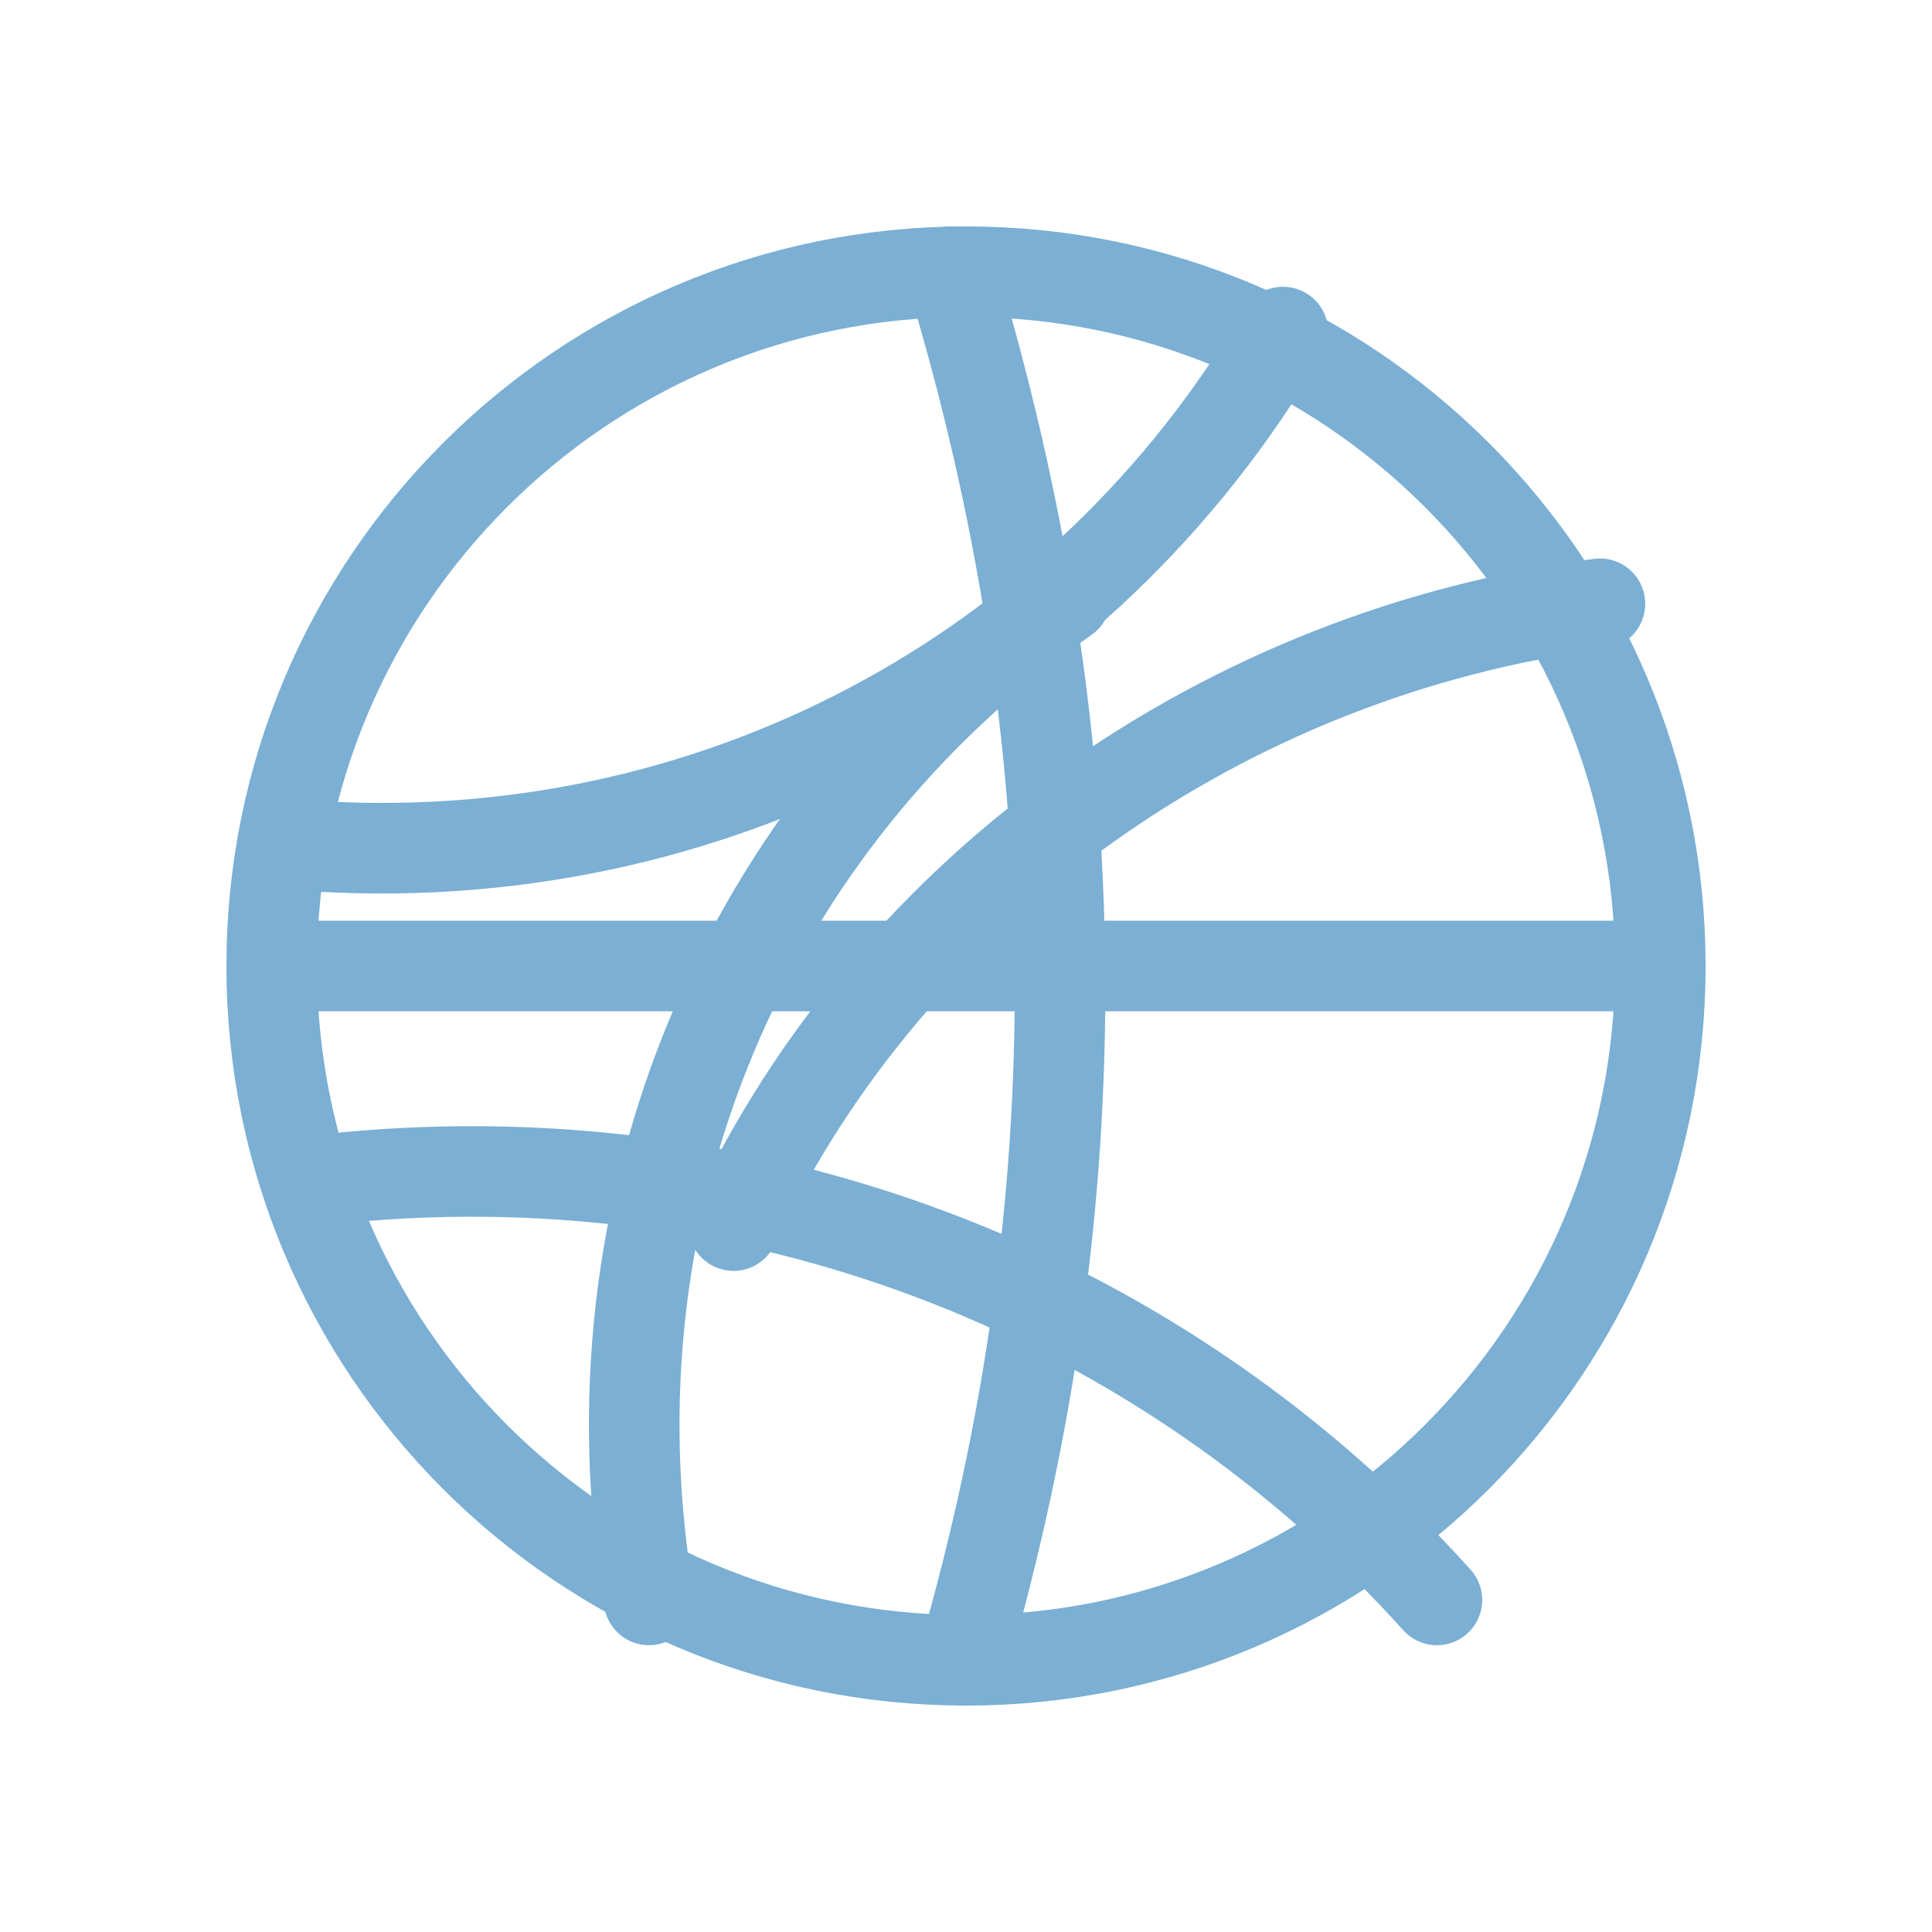
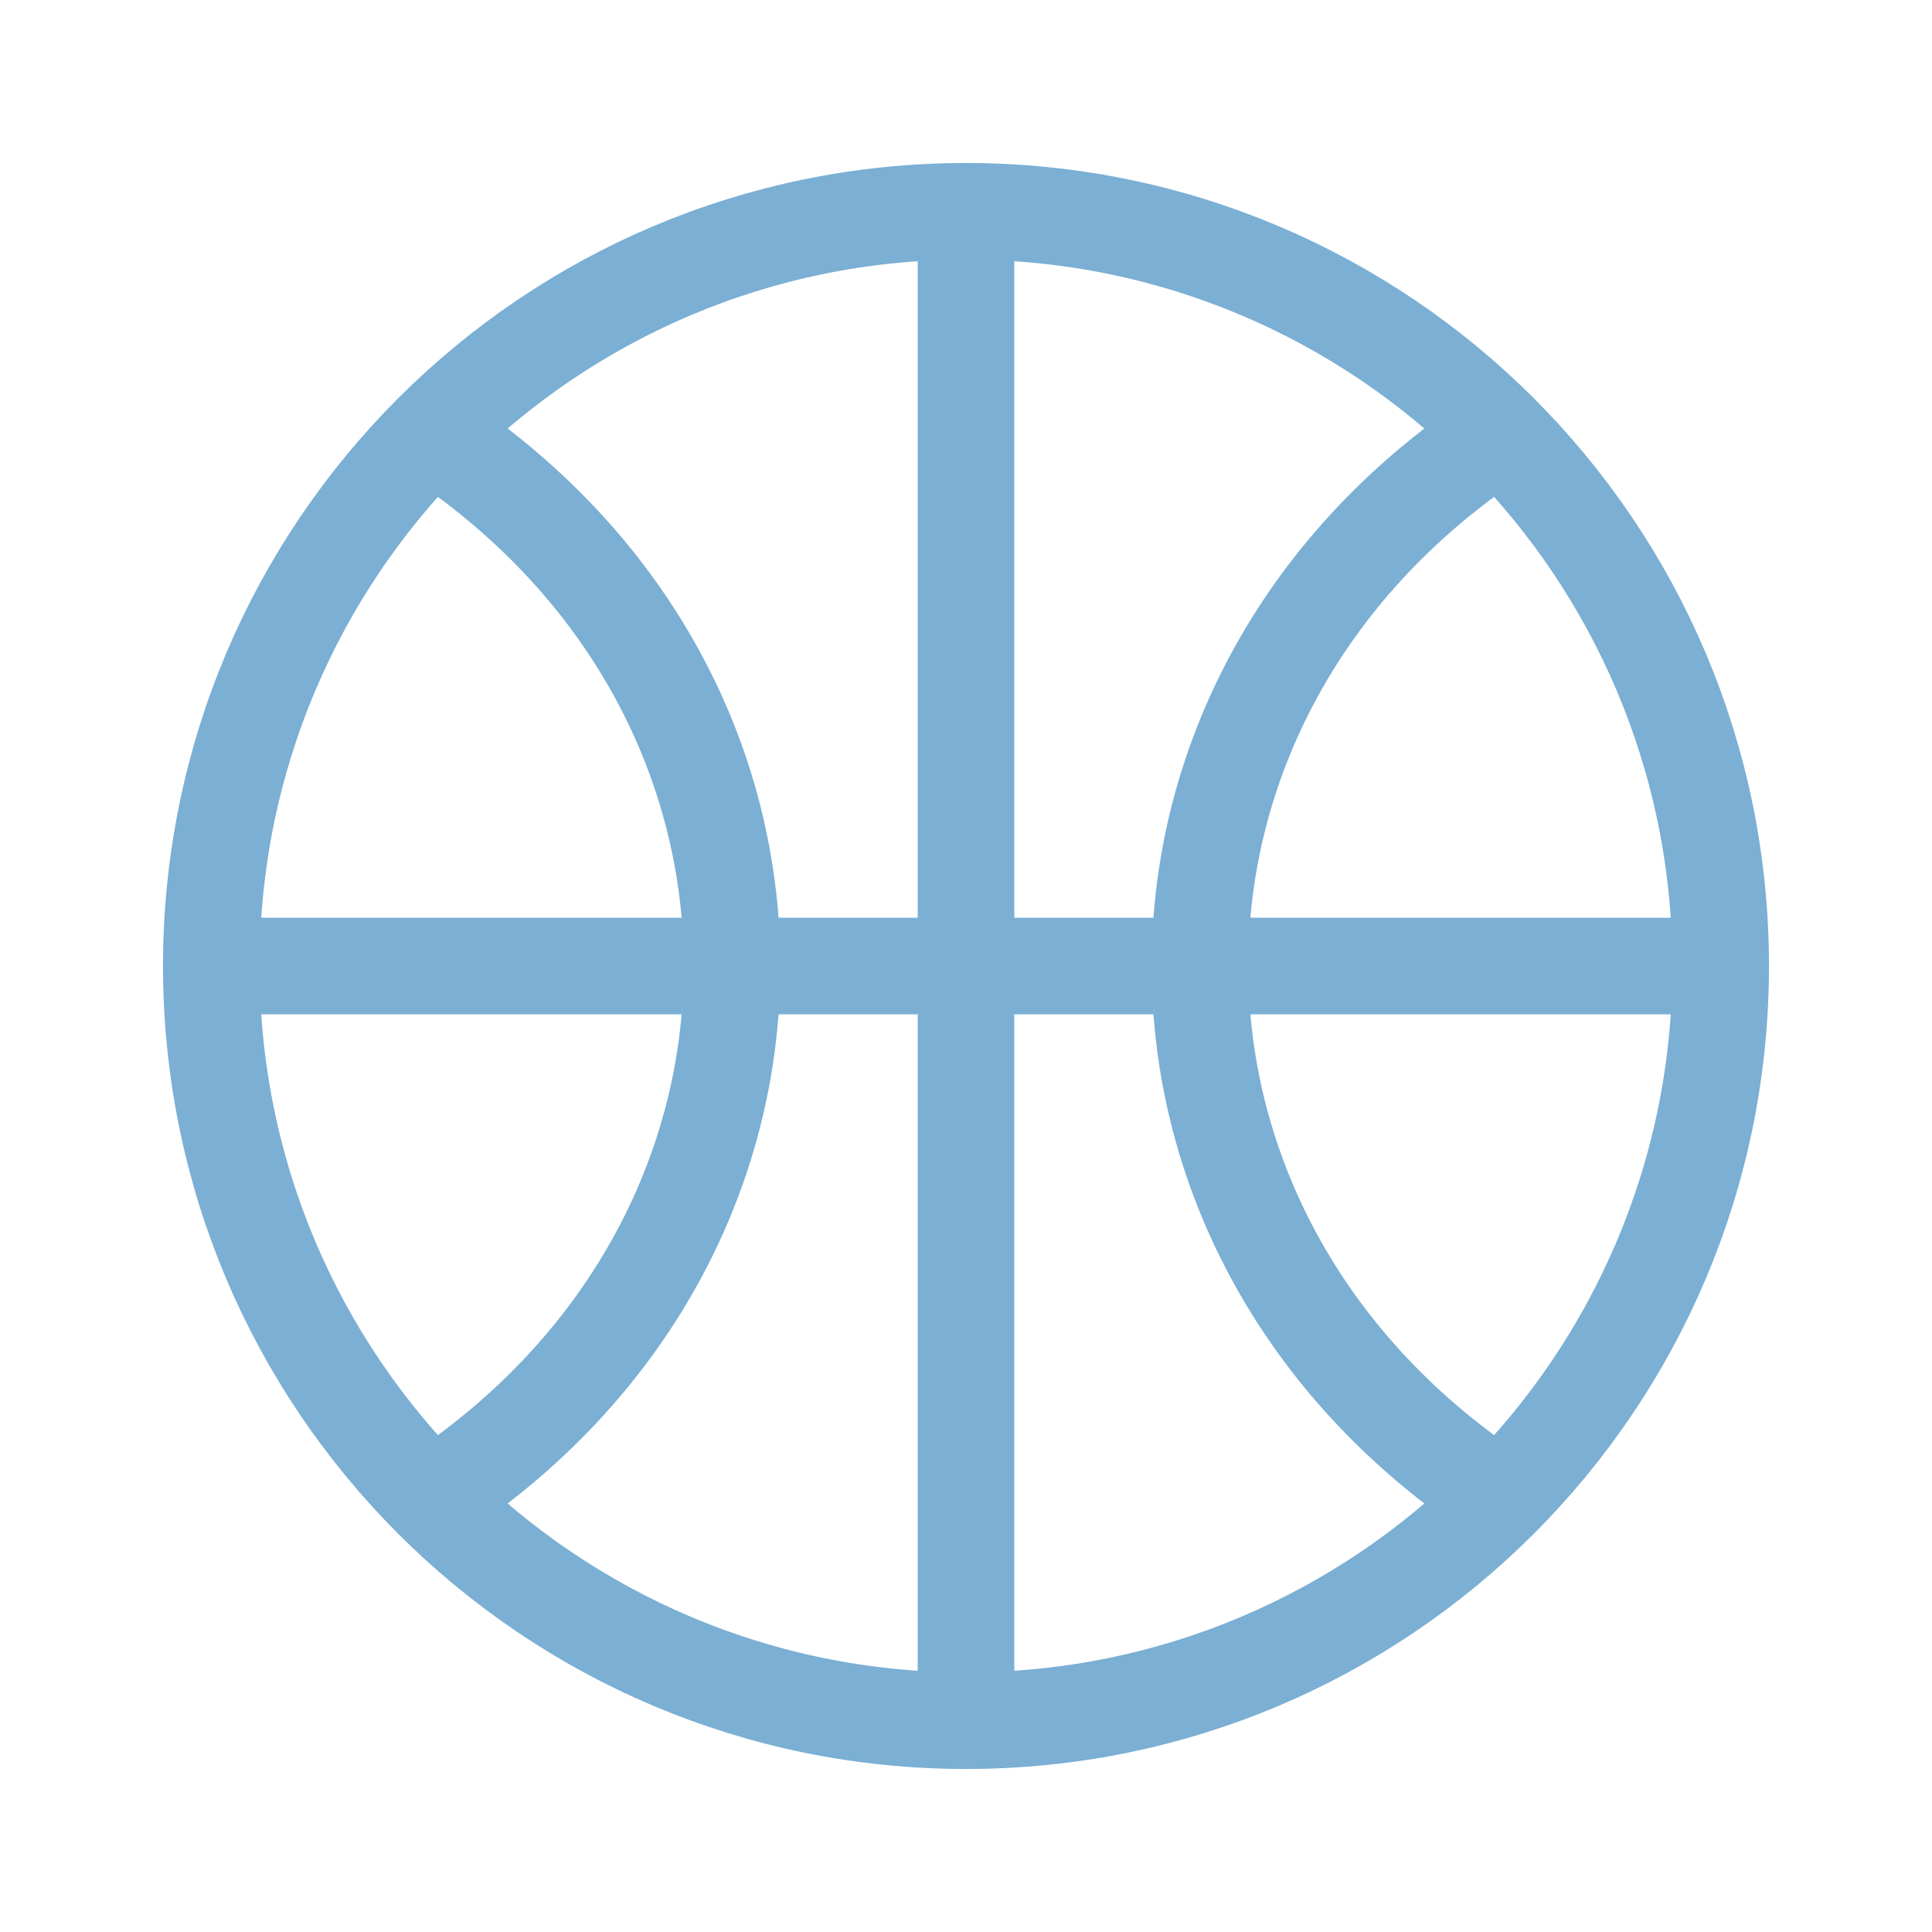
<svg xmlns="http://www.w3.org/2000/svg" viewBox="0 0 64 64" role="img" aria-labelledby="title">
-   <g fill="none" stroke="#7BAFD4" stroke-width="3" stroke-linecap="round" stroke-linejoin="round">
-     <circle cx="32" cy="32" r="23" />
-     <path d="M10 28c13.5 1 25.9-5.7 32.5-17M21.5 53c-2.2-13 3.1-25.7 13.8-33.2M53 20c-12.3 1.6-23.4 9.3-28.7 20.6M11.5 39c13.9-1.3 27.1 4 36.1 14" />
-     <path d="M31.5 9c4.7 15.5 4.8 30.8.4 46M9 32h46" />
+   <g fill="none" stroke="#7BAFD4" stroke-width="3.2" stroke-linecap="round" stroke-linejoin="round">
+     <circle cx="32" cy="32" r="25" />
+     <path d="M7 32h50M32 7v50" />
+     <path d="M14.5 14.5c13 8.7 13 26.3 0 35M49.5 14.5c-13 8.7-13 26.3 0 35" />
  </g>
</svg>
